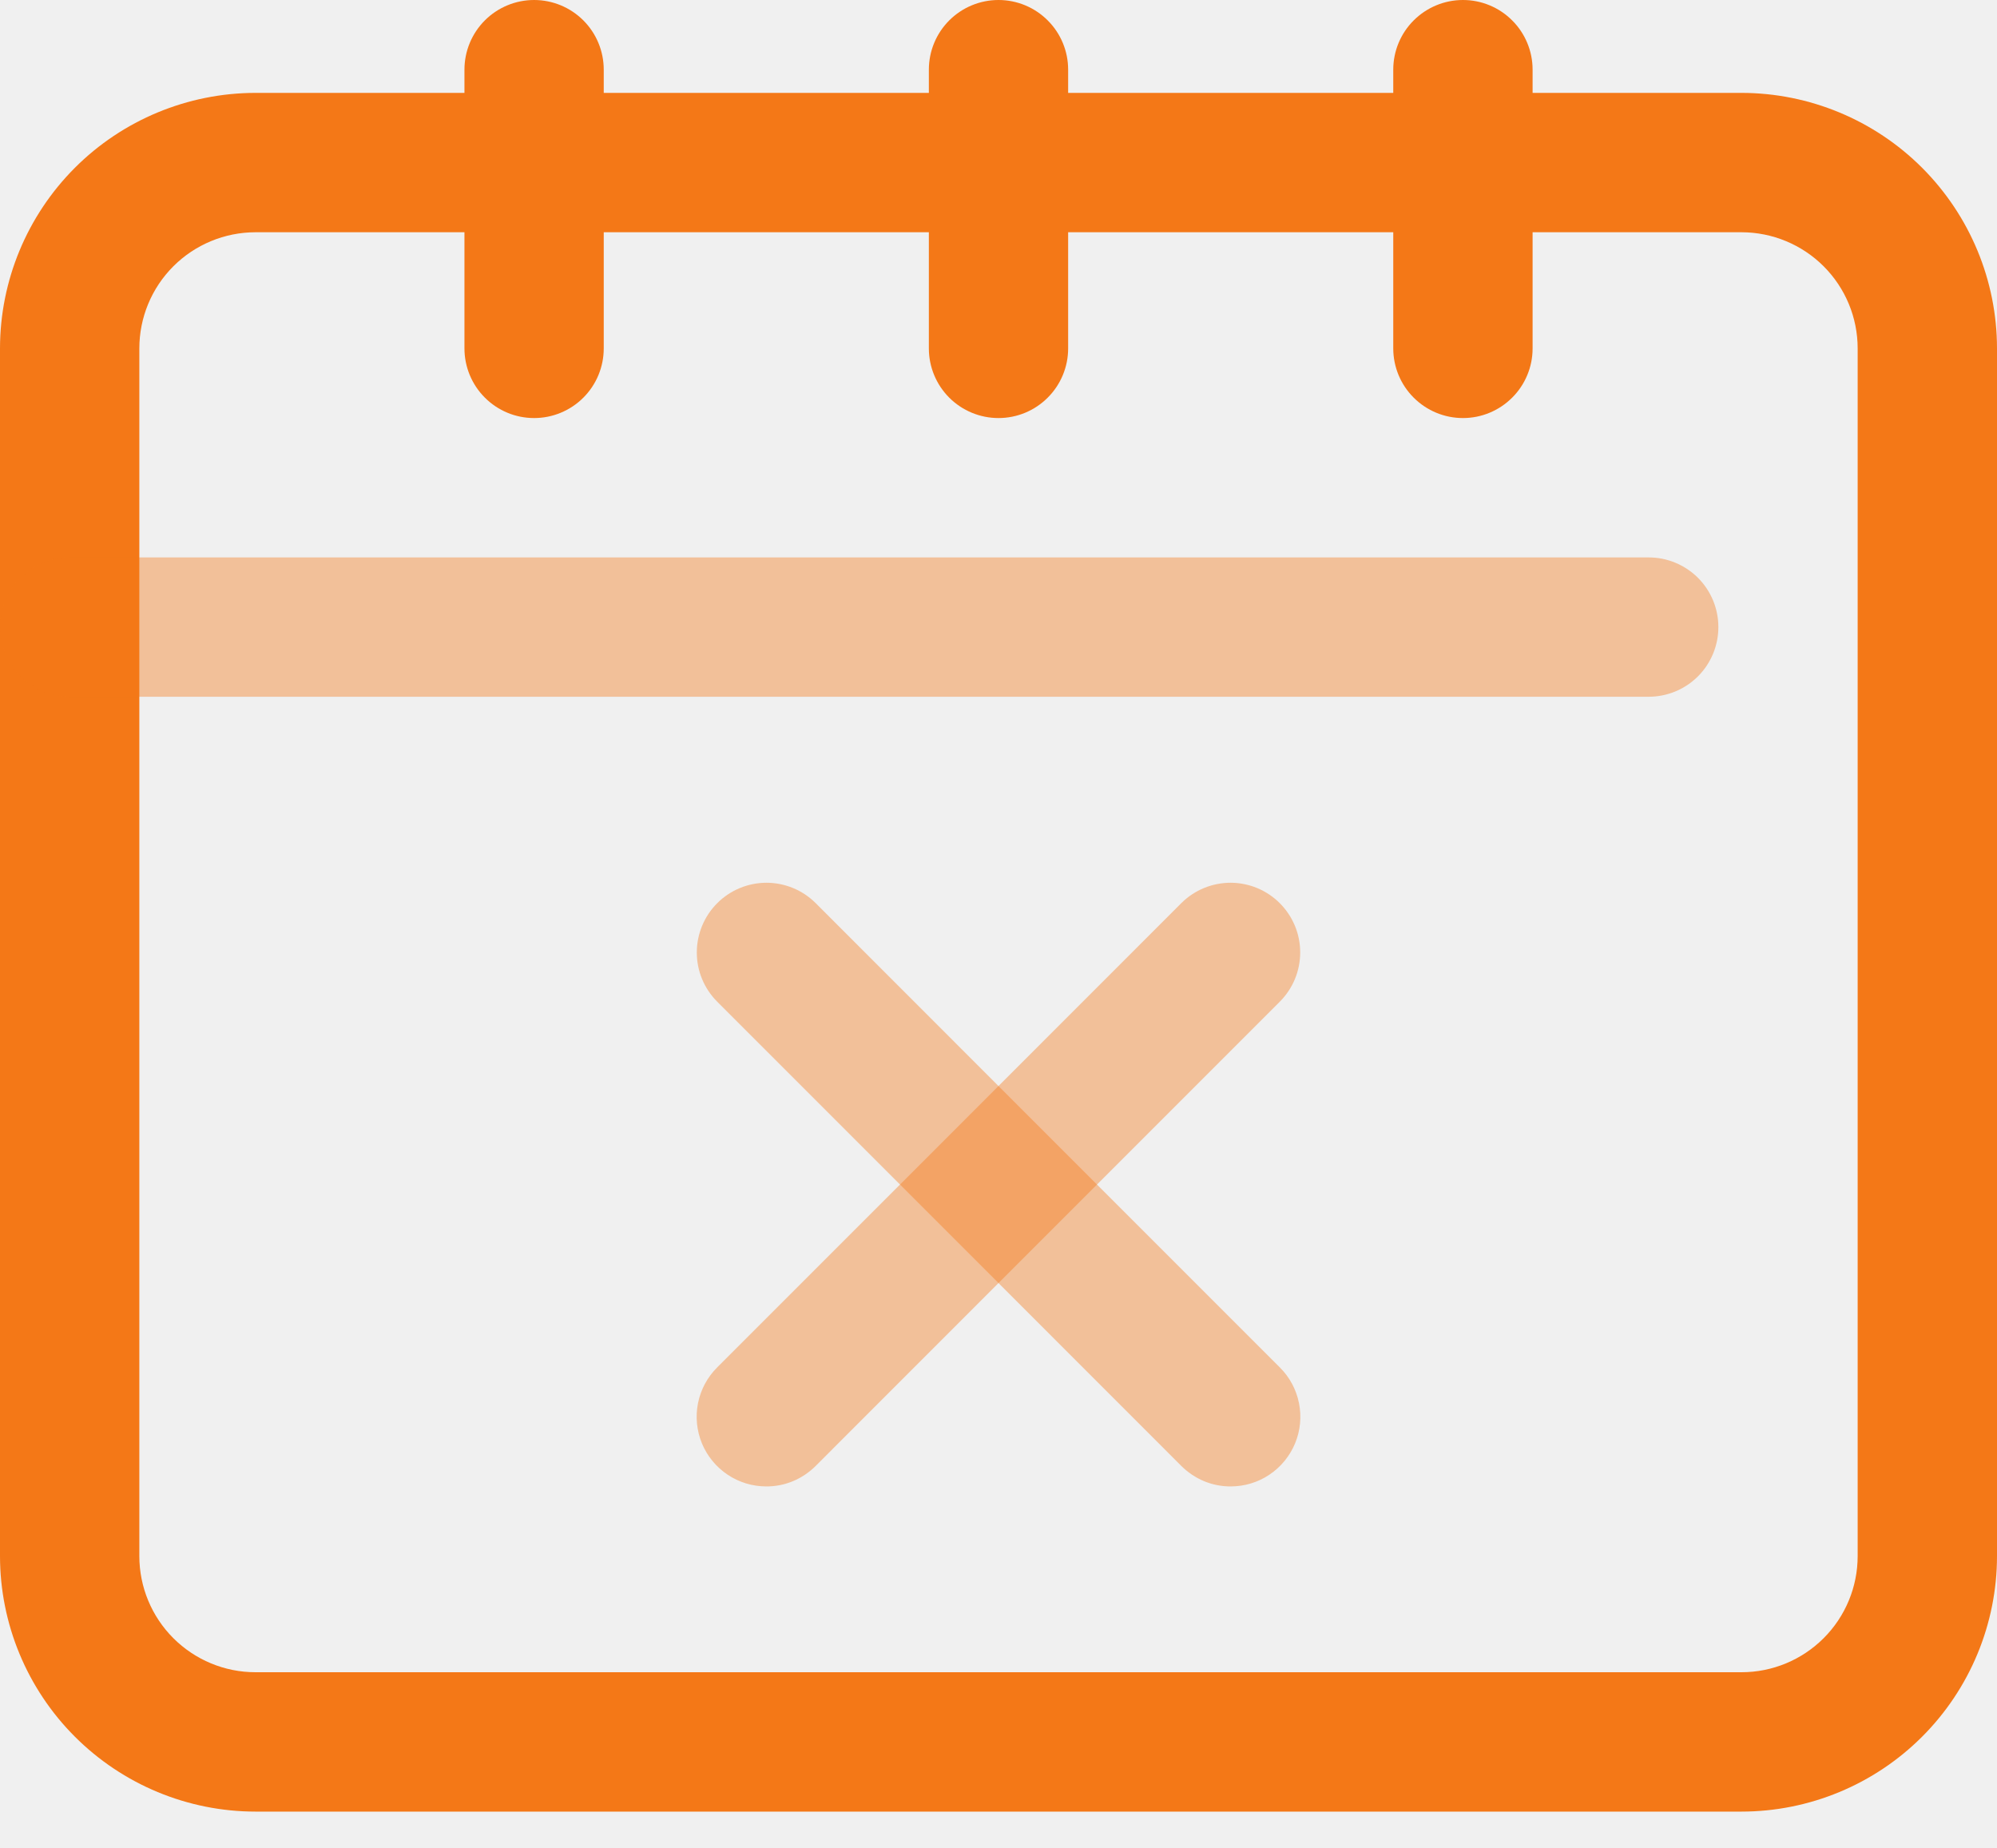
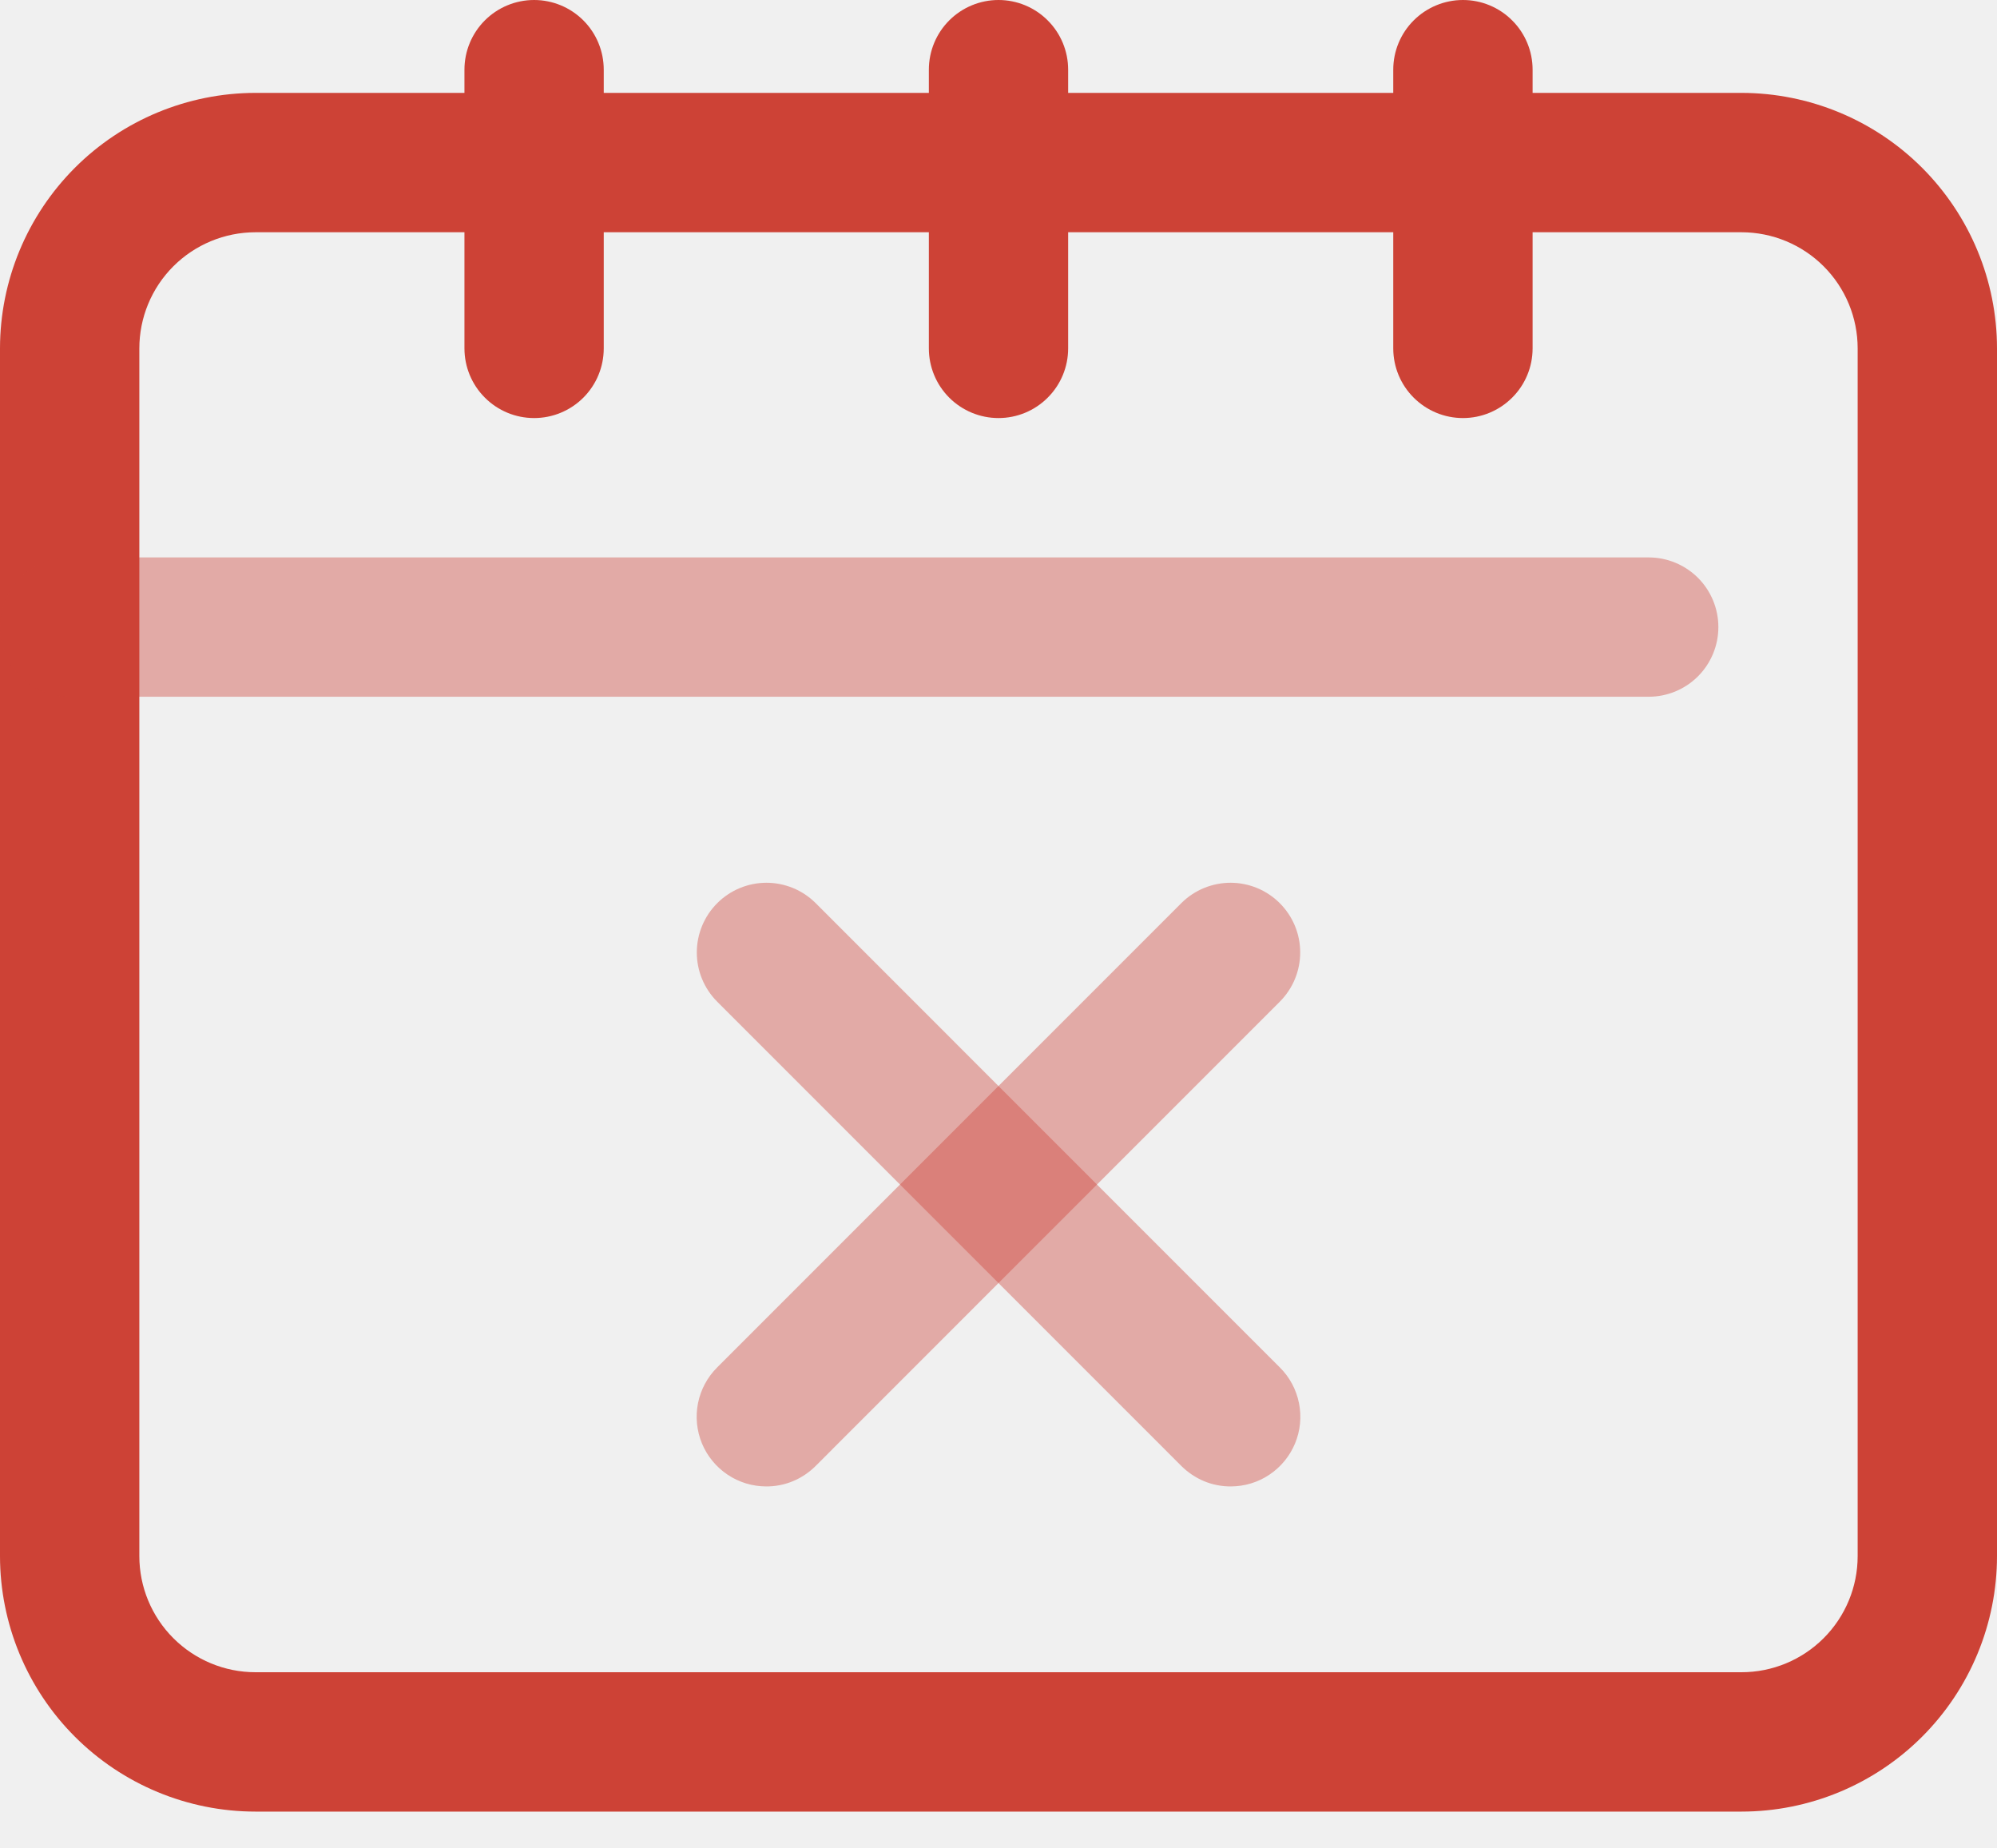
<svg xmlns="http://www.w3.org/2000/svg" width="40" height="37" viewBox="0 0 40 37" fill="none">
-   <path d="M34.884 36.279H5.116C3.76 36.278 2.459 35.738 1.5 34.779C0.541 33.82 0.001 32.519 0 31.163V6.977C0.001 5.62 0.541 4.32 1.5 3.36C2.459 2.401 3.76 1.862 5.116 1.86H34.884C36.24 1.862 37.541 2.401 38.5 3.36C39.459 4.32 39.999 5.62 40 6.977V31.163C39.999 32.519 39.459 33.82 38.5 34.779C37.541 35.738 36.24 36.278 34.884 36.279ZM5.116 4.651C4.5 4.652 3.908 4.897 3.472 5.333C3.036 5.769 2.791 6.36 2.791 6.977V31.163C2.791 31.779 3.036 32.37 3.472 32.806C3.908 33.242 4.5 33.488 5.116 33.488H34.884C35.5 33.488 36.092 33.242 36.528 32.806C36.964 32.37 37.209 31.779 37.209 31.163V6.977C37.209 6.36 36.964 5.769 36.528 5.333C36.092 4.897 35.5 4.652 34.884 4.651H5.116Z" fill="#F47817" />
-   <path d="M10.698 8.372C10.328 8.372 9.973 8.225 9.712 7.963C9.45 7.702 9.303 7.347 9.303 6.977V1.395C9.303 1.025 9.45 0.67 9.711 0.409C9.973 0.147 10.328 0 10.698 0C11.068 0 11.423 0.147 11.685 0.409C11.946 0.67 12.093 1.025 12.093 1.395V6.977C12.093 7.347 11.946 7.702 11.685 7.963C11.423 8.225 11.068 8.372 10.698 8.372Z" fill="#F47817" />
-   <path d="M20 8.372C19.63 8.372 19.275 8.225 19.013 7.963C18.752 7.702 18.605 7.347 18.605 6.977V1.395C18.605 1.025 18.752 0.67 19.013 0.409C19.275 0.147 19.63 0 20 0C20.37 0 20.725 0.147 20.986 0.409C21.248 0.67 21.395 1.025 21.395 1.395V6.977C21.395 7.347 21.248 7.702 20.986 7.963C20.725 8.225 20.37 8.372 20 8.372Z" fill="#F47817" />
-   <path d="M29.303 8.372C28.933 8.372 28.578 8.225 28.316 7.963C28.054 7.702 27.907 7.347 27.907 6.977V1.395C27.907 1.025 28.054 0.67 28.316 0.409C28.578 0.147 28.933 0 29.303 0C29.673 0 30.028 0.147 30.289 0.409C30.551 0.67 30.698 1.025 30.698 1.395V6.977C30.698 7.347 30.551 7.702 30.289 7.963C30.027 8.225 29.673 8.372 29.303 8.372Z" fill="#F47817" />
-   <path opacity="0.4" d="M33.023 13.953H1.395C1.025 13.953 0.67 13.806 0.409 13.545C0.147 13.283 0 12.928 0 12.558C0 12.188 0.147 11.833 0.409 11.571C0.67 11.31 1.025 11.163 1.395 11.163H33.023C33.393 11.163 33.748 11.31 34.01 11.571C34.272 11.833 34.419 12.188 34.419 12.558C34.419 12.928 34.272 13.283 34.01 13.545C33.748 13.806 33.393 13.953 33.023 13.953Z" fill="#F47817" />
-   <path opacity="0.4" d="M24.651 29.767C24.468 29.768 24.286 29.732 24.117 29.662C23.948 29.591 23.794 29.488 23.664 29.359L14.362 20.056C14.102 19.794 13.956 19.44 13.957 19.071C13.958 18.702 14.105 18.348 14.366 18.087C14.627 17.826 14.98 17.679 15.35 17.678C15.719 17.678 16.073 17.823 16.335 18.083L25.637 27.386C25.833 27.581 25.965 27.829 26.019 28.1C26.073 28.371 26.046 28.651 25.94 28.906C25.834 29.161 25.655 29.379 25.426 29.532C25.197 29.686 24.927 29.767 24.651 29.767Z" fill="#F47817" />
-   <path opacity="0.4" d="M15.349 29.767C15.073 29.767 14.804 29.686 14.574 29.532C14.345 29.379 14.166 29.161 14.06 28.906C13.955 28.651 13.927 28.371 13.981 28.1C14.035 27.829 14.168 27.581 14.363 27.386L23.665 18.083C23.927 17.823 24.281 17.678 24.651 17.678C25.02 17.679 25.373 17.826 25.634 18.087C25.895 18.348 26.043 18.702 26.043 19.071C26.044 19.44 25.898 19.794 25.638 20.056L16.336 29.359C16.206 29.488 16.053 29.591 15.883 29.662C15.714 29.732 15.533 29.768 15.349 29.767Z" fill="#F47817" />
+   <g clip-path="url(#clip0_2746_151)">
+     <path d="M34.884 36.279H5.116C3.76 36.278 2.459 35.738 1.5 34.779C0.541 33.82 0.001 32.519 0 31.163V6.977C0.001 5.62 0.541 4.32 1.5 3.36C2.459 2.401 3.76 1.862 5.116 1.86H34.884C36.24 1.862 37.541 2.401 38.5 3.36C39.459 4.32 39.999 5.62 40 6.977V31.163C39.999 32.519 39.459 33.82 38.5 34.779C37.541 35.738 36.24 36.278 34.884 36.279ZM5.116 4.651C4.5 4.652 3.908 4.897 3.472 5.333C3.036 5.769 2.791 6.36 2.791 6.977V31.163C2.791 31.779 3.036 32.37 3.472 32.806C3.908 33.242 4.5 33.488 5.116 33.488H34.884C35.5 33.488 36.092 33.242 36.528 32.806C36.964 32.37 37.209 31.779 37.209 31.163V6.977C37.209 6.36 36.964 5.769 36.528 5.333C36.092 4.897 35.5 4.652 34.884 4.651H5.116Z" fill="#CD4236" />
+     <path d="M10.698 8.372C10.328 8.372 9.973 8.225 9.712 7.963C9.45 7.702 9.303 7.347 9.303 6.977V1.395C9.303 1.025 9.45 0.67 9.711 0.409C9.973 0.147 10.328 0 10.698 0C11.068 0 11.423 0.147 11.685 0.409C11.946 0.67 12.093 1.025 12.093 1.395V6.977C12.093 7.347 11.946 7.702 11.685 7.963C11.423 8.225 11.068 8.372 10.698 8.372Z" fill="#CD4236" />
+     <path d="M20 8.372C19.63 8.372 19.275 8.225 19.013 7.963C18.752 7.702 18.605 7.347 18.605 6.977V1.395C18.605 1.025 18.752 0.67 19.013 0.409C19.275 0.147 19.63 0 20 0C20.37 0 20.725 0.147 20.986 0.409C21.248 0.67 21.395 1.025 21.395 1.395V6.977C21.395 7.347 21.248 7.702 20.986 7.963C20.725 8.225 20.37 8.372 20 8.372Z" fill="#CD4236" />
+     <path d="M29.303 8.372C28.933 8.372 28.578 8.225 28.316 7.963C28.054 7.702 27.907 7.347 27.907 6.977V1.395C27.907 1.025 28.054 0.67 28.316 0.409C28.578 0.147 28.933 0 29.303 0C29.673 0 30.028 0.147 30.289 0.409C30.551 0.67 30.698 1.025 30.698 1.395V6.977C30.698 7.347 30.551 7.702 30.289 7.963C30.027 8.225 29.673 8.372 29.303 8.372Z" fill="#CD4236" />
+     <path opacity="0.4" d="M33.023 13.953H1.395C1.025 13.953 0.67 13.806 0.409 13.545C0.147 13.283 0 12.928 0 12.558C0 12.188 0.147 11.833 0.409 11.571C0.67 11.31 1.025 11.163 1.395 11.163H33.023C33.393 11.163 33.748 11.31 34.01 11.571C34.272 11.833 34.419 12.188 34.419 12.558C34.419 12.928 34.272 13.283 34.01 13.545C33.748 13.806 33.393 13.953 33.023 13.953Z" fill="#CD4236" />
+     <path opacity="0.4" d="M24.651 29.767C24.468 29.768 24.286 29.732 24.117 29.662C23.948 29.591 23.794 29.488 23.664 29.359L14.362 20.056C14.102 19.794 13.956 19.44 13.957 19.071C13.958 18.702 14.105 18.348 14.366 18.087C14.627 17.826 14.98 17.679 15.35 17.678C15.719 17.678 16.073 17.823 16.335 18.083L25.637 27.386C25.833 27.581 25.965 27.829 26.019 28.1C26.073 28.371 26.046 28.651 25.94 28.906C25.834 29.161 25.655 29.379 25.426 29.532C25.197 29.686 24.927 29.767 24.651 29.767Z" fill="#CD4236" />
+     <path opacity="0.4" d="M15.349 29.767C15.073 29.767 14.804 29.686 14.574 29.532C14.345 29.379 14.166 29.161 14.06 28.906C13.955 28.651 13.927 28.371 13.981 28.1C14.035 27.829 14.168 27.581 14.363 27.386L23.665 18.083C23.927 17.823 24.281 17.678 24.651 17.678C25.02 17.679 25.373 17.826 25.634 18.087C25.895 18.348 26.043 18.702 26.043 19.071C26.044 19.44 25.898 19.794 25.638 20.056L16.336 29.359C16.206 29.488 16.053 29.591 15.883 29.662C15.714 29.732 15.533 29.768 15.349 29.767Z" fill="#CD4236" />
+   </g>
+   <defs>
+     <clipPath id="clip0_2746_151">
+       <rect width="40" height="37" fill="white" />
+     </clipPath>
+   </defs>
</svg>
